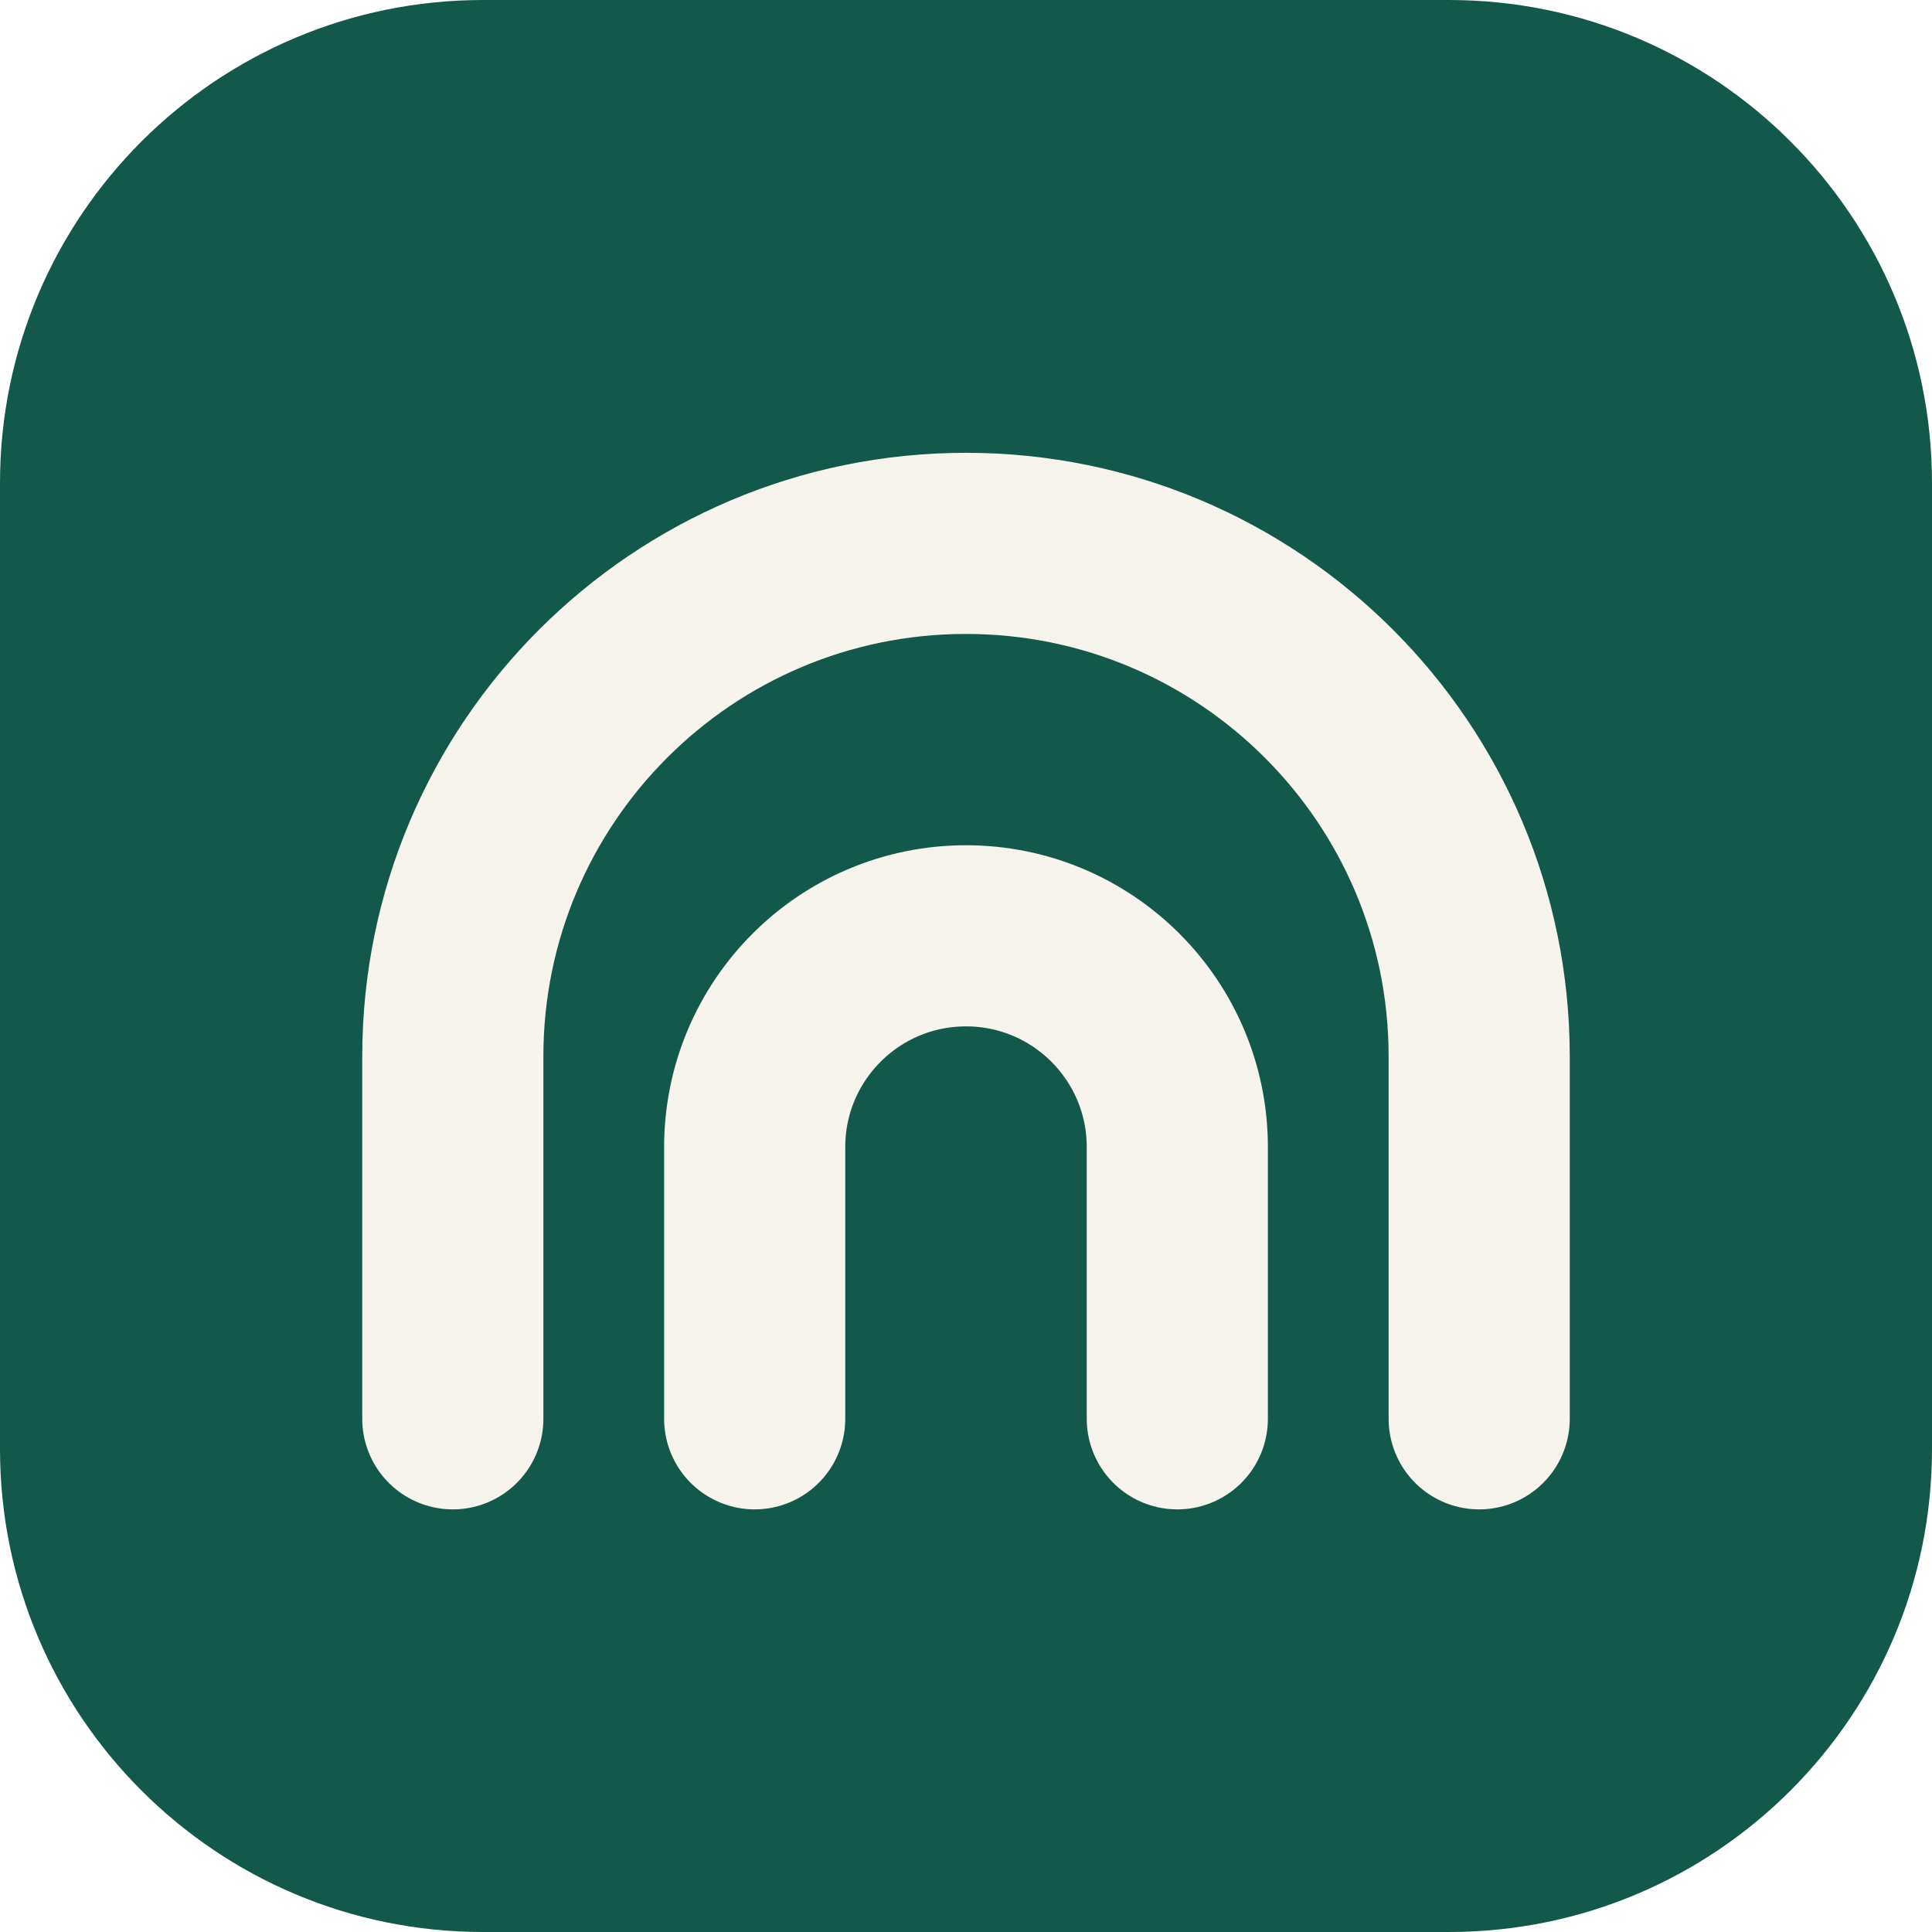
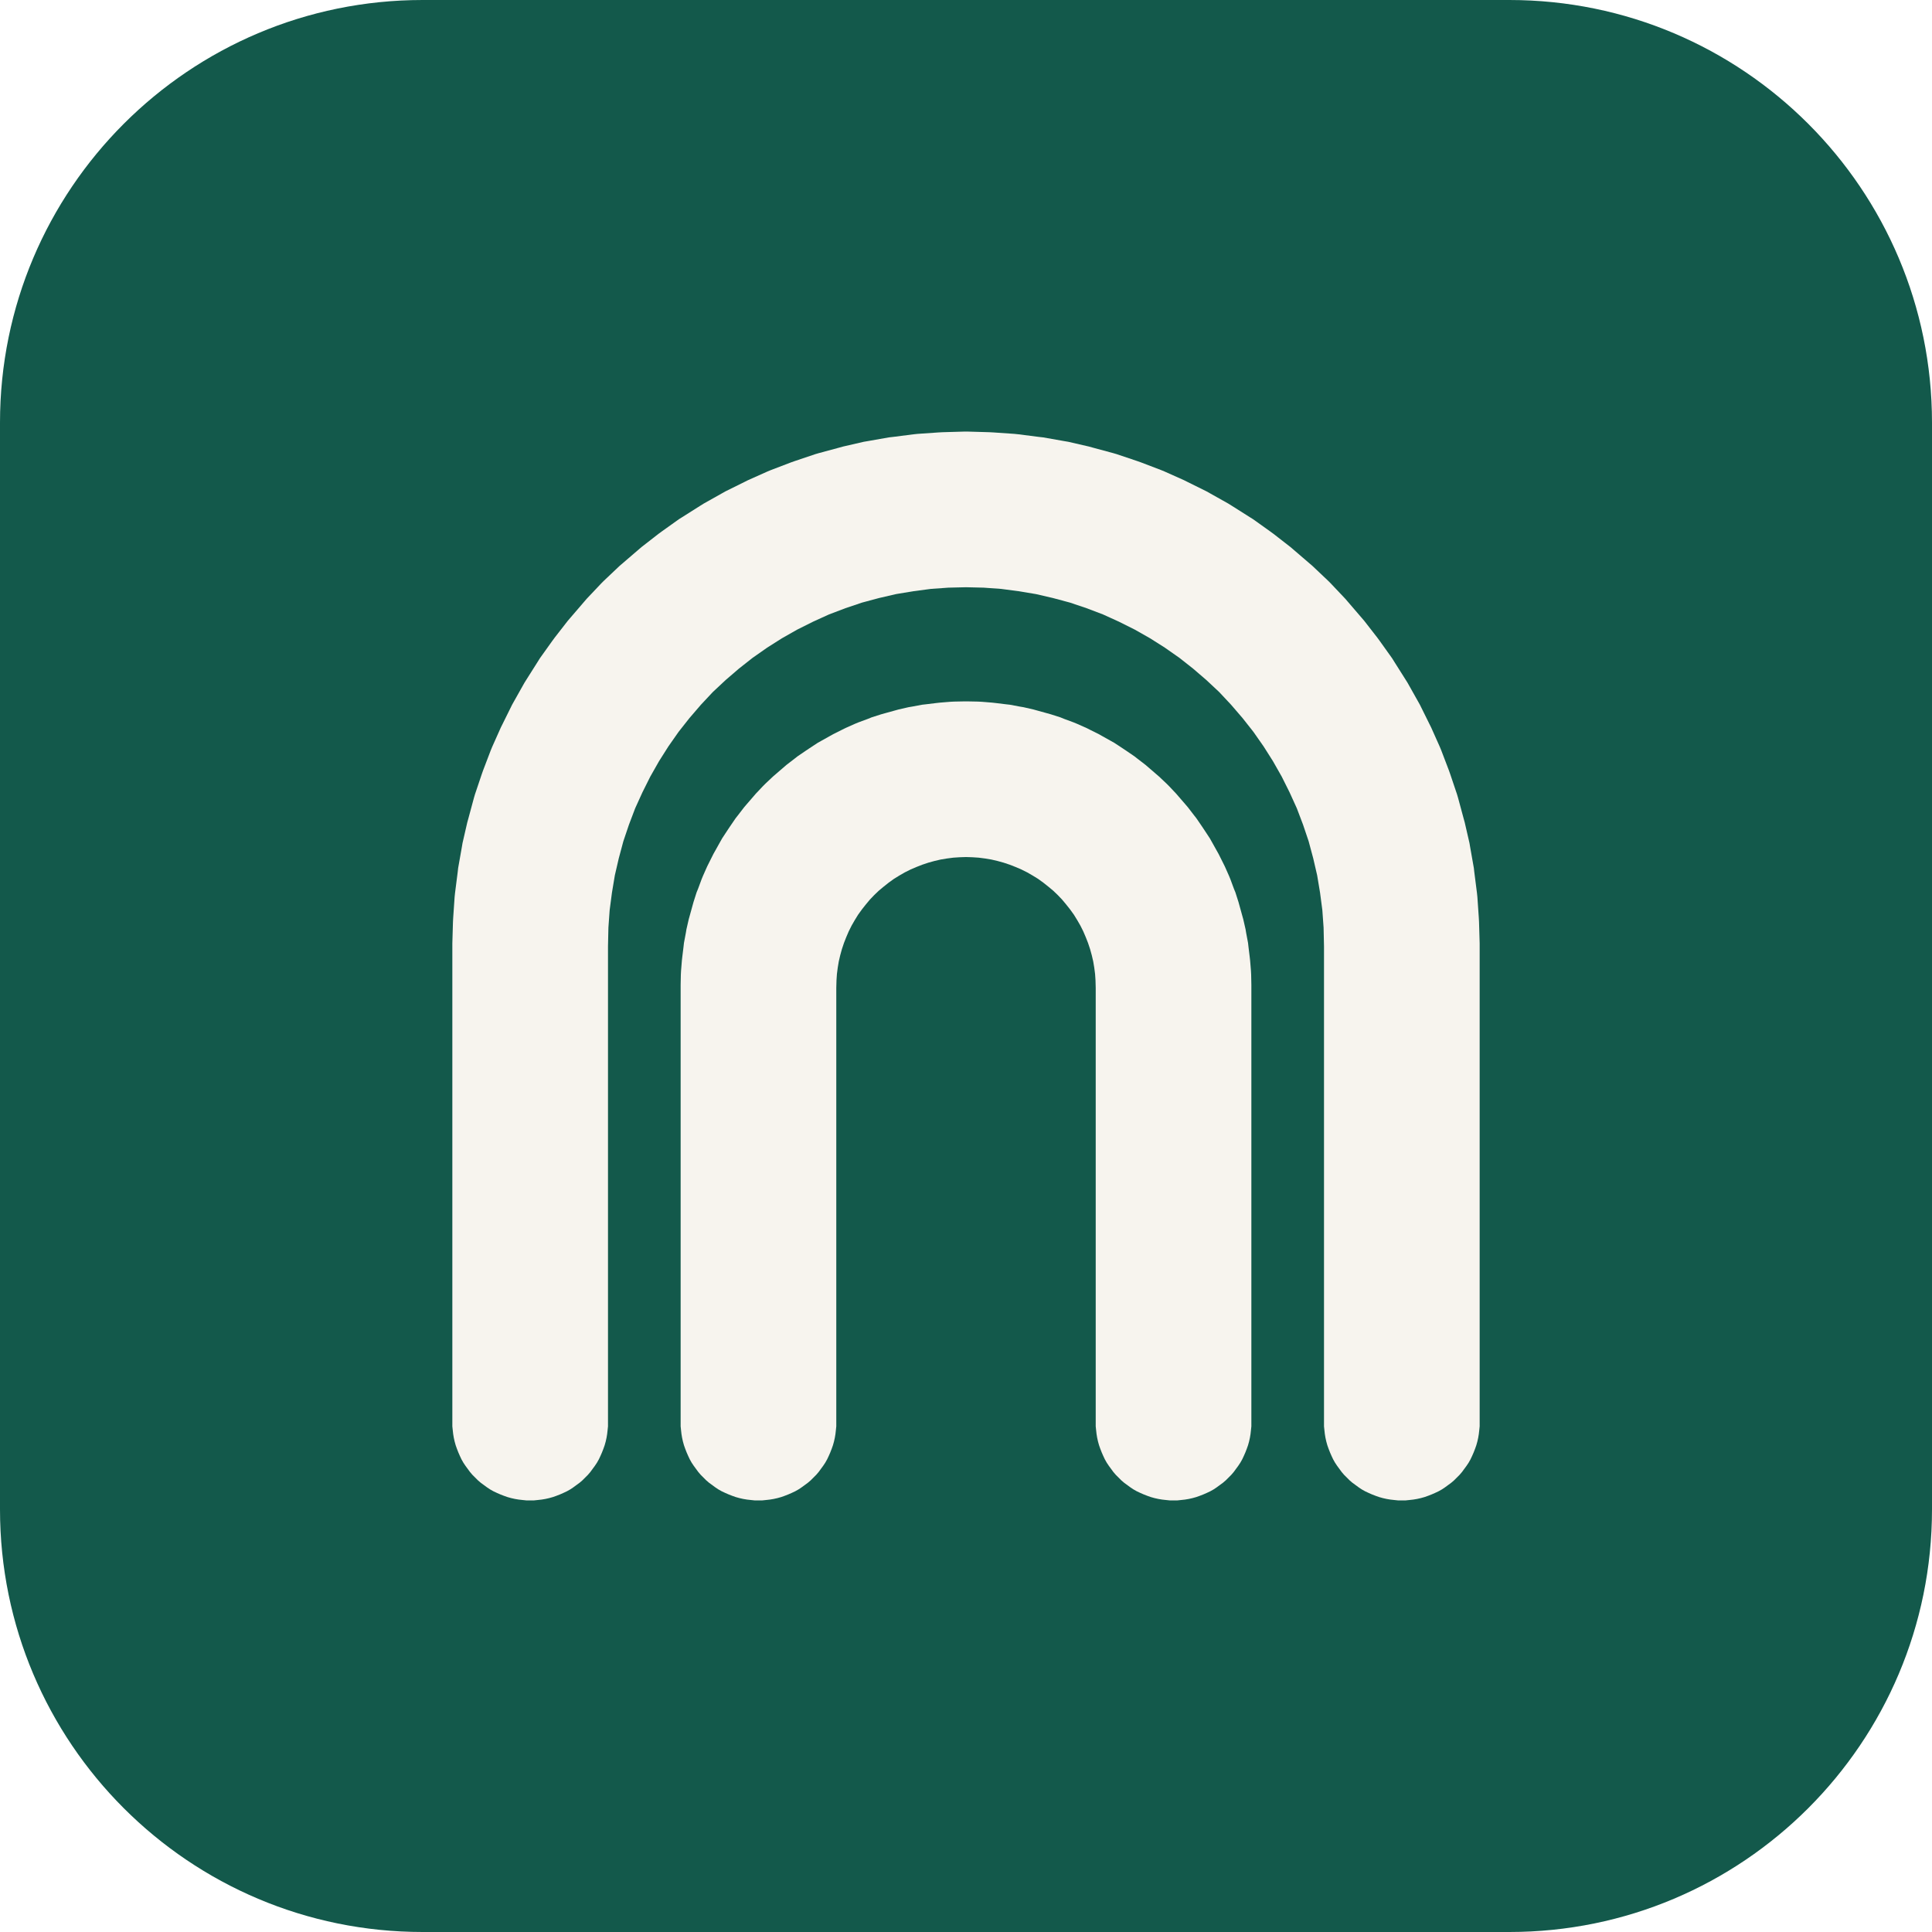
- <svg xmlns="http://www.w3.org/2000/svg" viewBox="0 0 64 64">
-   <rect width="64" height="64" rx="16" fill="#13594b" />
-   <g fill="none" stroke="#f7f4ee" stroke-width="6" stroke-linecap="round" transform="translate(12 16)">
-     <path d="M3 31V19a17 17 0 0 1 34 0v12" />
-     <path d="M13 31v-9a7 7 0 0 1 14 0v9" />
+ <svg xmlns="http://www.w3.org/2000/svg" viewBox="0 0 128 128" width="128" height="128">
+   <rect width="128" height="128" rx="28" fill="#13594b" />
+   <g transform="translate(20 20) scale(1.375)">
+     <path fill="#f7f4ee" fill-rule="evenodd" d="M14.75 31.05L14.77 30.15L14.83 29.31L14.94 28.47L15.08 27.63L15.27 26.81L15.49 25.99L15.76 25.19L16.06 24.40L16.41 23.63L16.79 22.87L17.21 22.13L17.66 21.42L18.15 20.72L18.67 20.06L19.22 19.42L19.80 18.80L20.42 18.22L21.06 17.67L21.72 17.15L22.42 16.66L23.13 16.21L23.87 15.79L24.63 15.41L25.40 15.06L26.19 14.76L26.99 14.49L27.81 14.27L28.63 14.08L29.47 13.94L30.31 13.83L31.15 13.77L32.00 13.75L32.85 13.77L33.69 13.83L34.53 13.94L35.37 14.08L36.19 14.27L37.01 14.49L37.81 14.76L38.60 15.06L39.37 15.41L40.13 15.79L40.87 16.21L41.58 16.66L42.28 17.15L42.94 17.67L43.58 18.22L44.20 18.80L44.78 19.42L45.33 20.06L45.85 20.72L46.34 21.42L46.79 22.13L47.21 22.87L47.59 23.63L47.94 24.40L48.24 25.19L48.51 25.99L48.73 26.81L48.92 27.63L49.06 28.47L49.17 29.31L49.23 30.15L49.25 31.05L49.25 54.00L49.25 54.18L49.27 54.37L49.29 54.55L49.32 54.73L49.36 54.91L49.41 55.09L49.47 55.26L49.54 55.44L49.61 55.60L49.69 55.77L49.78 55.93L49.88 56.08L49.99 56.23L50.10 56.38L50.22 56.52L50.35 56.65L50.48 56.78L50.62 56.90L50.77 57.01L50.92 57.12L51.07 57.22L51.23 57.31L51.40 57.39L51.56 57.46L51.74 57.53L51.91 57.59L52.09 57.64L52.27 57.68L52.45 57.71L52.63 57.73L52.82 57.75L53.00 57.75L53.18 57.75L53.37 57.73L53.55 57.71L53.73 57.68L53.91 57.64L54.09 57.59L54.26 57.53L54.44 57.46L54.60 57.39L54.77 57.31L54.93 57.22L55.08 57.12L55.23 57.01L55.38 56.90L55.52 56.78L55.65 56.65L55.78 56.52L55.90 56.38L56.01 56.23L56.12 56.08L56.22 55.93L56.31 55.77L56.39 55.60L56.46 55.44L56.53 55.26L56.59 55.09L56.64 54.91L56.68 54.73L56.71 54.55L56.73 54.37L56.75 54.18L56.75 54.00L56.75 31.00L56.75 30.91L56.72 29.88L56.71 29.69L56.64 28.67L56.62 28.48L56.49 27.46L56.47 27.28L56.29 26.26L56.26 26.08L56.03 25.08L55.98 24.90L55.71 23.90L55.66 23.73L55.33 22.75L55.27 22.58L54.90 21.61L54.83 21.44L54.41 20.50L54.33 20.34L53.87 19.41L53.78 19.25L53.28 18.36L53.18 18.20L52.63 17.33L52.53 17.17L51.93 16.33L51.82 16.18L51.19 15.37L51.07 15.23L50.40 14.45L50.28 14.31L49.57 13.56L49.44 13.43L48.69 12.72L48.55 12.60L47.77 11.93L47.63 11.81L46.82 11.18L46.67 11.07L45.83 10.47L45.67 10.37L44.80 9.82L44.64 9.72L43.75 9.22L43.59 9.13L42.66 8.67L42.50 8.59L41.56 8.17L41.39 8.10L40.42 7.73L40.25 7.67L39.27 7.34L39.10 7.29L38.10 7.02L37.92 6.97L36.92 6.74L36.74 6.71L35.72 6.53L35.54 6.51L34.52 6.38L34.33 6.36L33.31 6.29L33.12 6.28L32.09 6.25L31.91 6.25L30.88 6.28L30.69 6.29L29.67 6.36L29.48 6.38L28.46 6.51L28.28 6.53L27.26 6.71L27.08 6.74L26.08 6.97L25.90 7.02L24.90 7.29L24.73 7.34L23.75 7.67L23.58 7.73L22.61 8.10L22.44 8.17L21.50 8.59L21.34 8.67L20.41 9.13L20.25 9.22L19.36 9.72L19.20 9.82L18.33 10.37L18.17 10.47L17.33 11.07L17.18 11.18L16.37 11.81L16.23 11.93L15.45 12.60L15.31 12.72L14.56 13.43L14.43 13.56L13.72 14.31L13.60 14.45L12.93 15.23L12.81 15.37L12.18 16.18L12.07 16.33L11.47 17.17L11.37 17.33L10.82 18.20L10.72 18.36L10.22 19.25L10.13 19.41L9.67 20.34L9.59 20.50L9.17 21.44L9.10 21.61L8.73 22.58L8.67 22.75L8.34 23.73L8.29 23.90L8.02 24.90L7.97 25.08L7.74 26.08L7.71 26.26L7.53 27.28L7.51 27.46L7.38 28.48L7.36 28.67L7.29 29.69L7.28 29.88L7.25 30.91L7.25 31.00L7.25 54.00L7.25 54.18L7.27 54.37L7.29 54.55L7.32 54.73L7.36 54.91L7.41 55.09L7.47 55.26L7.54 55.44L7.61 55.60L7.69 55.77L7.78 55.93L7.88 56.08L7.99 56.23L8.10 56.38L8.22 56.52L8.35 56.65L8.48 56.78L8.62 56.90L8.77 57.01L8.92 57.12L9.07 57.22L9.23 57.31L9.40 57.39L9.56 57.46L9.74 57.53L9.91 57.59L10.09 57.64L10.27 57.68L10.45 57.71L10.63 57.73L10.82 57.75L11.00 57.75L11.18 57.75L11.37 57.73L11.55 57.71L11.73 57.68L11.91 57.64L12.09 57.59L12.26 57.53L12.44 57.46L12.60 57.39L12.77 57.31L12.93 57.22L13.08 57.12L13.23 57.01L13.38 56.90L13.52 56.78L13.65 56.65L13.78 56.52L13.90 56.38L14.01 56.23L14.12 56.08L14.22 55.93L14.31 55.77L14.39 55.60L14.46 55.44L14.53 55.26L14.59 55.09L14.64 54.91L14.68 54.73L14.71 54.55L14.73 54.37L14.75 54.18L14.75 54.00Z" />
+     <path fill="#f7f4ee" fill-rule="evenodd" d="M25.75 33.05L25.76 32.69L25.78 32.39L25.82 32.08L25.87 31.78L25.94 31.48L26.02 31.19L26.12 30.89L26.23 30.61L26.35 30.33L26.49 30.05L26.64 29.79L26.80 29.53L26.98 29.28L27.17 29.04L27.37 28.80L27.58 28.58L27.80 28.37L28.04 28.17L28.28 27.98L28.53 27.80L28.79 27.64L29.05 27.49L29.33 27.35L29.61 27.23L29.89 27.12L30.19 27.02L30.48 26.94L30.78 26.87L31.08 26.82L31.39 26.78L31.69 26.76L32.00 26.75L32.31 26.76L32.61 26.78L32.92 26.82L33.22 26.87L33.52 26.94L33.81 27.02L34.11 27.12L34.39 27.23L34.67 27.35L34.95 27.49L35.21 27.64L35.47 27.80L35.72 27.98L35.96 28.17L36.20 28.37L36.42 28.58L36.63 28.80L36.83 29.04L37.02 29.28L37.20 29.53L37.36 29.79L37.51 30.05L37.65 30.33L37.77 30.61L37.88 30.89L37.98 31.19L38.06 31.48L38.13 31.78L38.18 32.08L38.22 32.39L38.24 32.69L38.25 33.05L38.25 54.00L38.25 54.18L38.27 54.37L38.29 54.55L38.32 54.73L38.36 54.91L38.41 55.09L38.47 55.26L38.54 55.44L38.61 55.60L38.69 55.77L38.78 55.93L38.88 56.08L38.99 56.23L39.10 56.38L39.22 56.52L39.35 56.65L39.48 56.78L39.62 56.90L39.77 57.01L39.92 57.12L40.07 57.22L40.23 57.31L40.40 57.39L40.56 57.46L40.74 57.53L40.91 57.59L41.09 57.64L41.27 57.68L41.45 57.71L41.63 57.73L41.82 57.75L42.00 57.75L42.18 57.75L42.37 57.73L42.55 57.71L42.73 57.68L42.91 57.64L43.09 57.59L43.26 57.53L43.44 57.46L43.60 57.39L43.77 57.31L43.93 57.22L44.08 57.12L44.23 57.01L44.38 56.90L44.52 56.78L44.65 56.65L44.78 56.52L44.90 56.38L45.01 56.23L45.12 56.08L45.22 55.93L45.31 55.77L45.39 55.60L45.46 55.44L45.53 55.26L45.59 55.09L45.64 54.91L45.68 54.73L45.71 54.55L45.73 54.37L45.75 54.18L45.75 54.00L45.75 33.00L45.75 32.91L45.74 32.42L45.73 32.23L45.69 31.74L45.67 31.56L45.61 31.07L45.59 30.89L45.50 30.41L45.47 30.23L45.36 29.75L45.31 29.57L45.18 29.10L45.13 28.92L44.98 28.45L44.91 28.28L44.74 27.82L44.67 27.65L44.47 27.20L44.39 27.04L44.17 26.60L44.08 26.44L43.84 26.01L43.75 25.85L43.48 25.44L43.38 25.29L43.10 24.88L42.99 24.74L42.69 24.35L42.57 24.21L42.25 23.84L42.13 23.70L41.79 23.34L41.66 23.21L41.30 22.87L41.16 22.75L40.79 22.43L40.65 22.31L40.26 22.01L40.12 21.90L39.71 21.62L39.56 21.52L39.15 21.25L38.99 21.16L38.56 20.92L38.40 20.83L37.96 20.61L37.80 20.53L37.35 20.33L37.18 20.26L36.72 20.09L36.55 20.02L36.08 19.87L35.90 19.82L35.43 19.69L35.25 19.64L34.77 19.53L34.59 19.50L34.11 19.41L33.93 19.39L33.44 19.33L33.26 19.31L32.77 19.27L32.58 19.26L32.09 19.25L31.91 19.25L31.42 19.26L31.23 19.27L30.74 19.31L30.56 19.33L30.07 19.39L29.89 19.41L29.41 19.50L29.23 19.53L28.75 19.64L28.57 19.69L28.10 19.82L27.92 19.87L27.45 20.02L27.28 20.09L26.82 20.26L26.65 20.33L26.20 20.53L26.04 20.61L25.60 20.83L25.44 20.92L25.01 21.16L24.85 21.25L24.44 21.52L24.29 21.62L23.88 21.90L23.74 22.01L23.35 22.31L23.21 22.43L22.84 22.75L22.70 22.87L22.34 23.21L22.21 23.34L21.87 23.70L21.75 23.84L21.43 24.21L21.31 24.35L21.01 24.74L20.90 24.88L20.62 25.29L20.52 25.44L20.25 25.85L20.16 26.01L19.92 26.44L19.83 26.60L19.61 27.04L19.53 27.20L19.33 27.65L19.26 27.82L19.09 28.28L19.02 28.45L18.87 28.92L18.82 29.10L18.69 29.57L18.64 29.75L18.53 30.23L18.50 30.41L18.41 30.89L18.39 31.07L18.33 31.56L18.31 31.74L18.27 32.23L18.26 32.42L18.25 32.91L18.25 33.00L18.25 54.00L18.25 54.18L18.27 54.37L18.29 54.55L18.32 54.73L18.36 54.91L18.41 55.09L18.47 55.26L18.54 55.44L18.61 55.60L18.69 55.77L18.78 55.93L18.88 56.08L18.99 56.23L19.10 56.38L19.22 56.52L19.35 56.65L19.48 56.78L19.62 56.90L19.77 57.01L19.92 57.12L20.07 57.22L20.23 57.31L20.40 57.39L20.56 57.46L20.74 57.53L20.91 57.59L21.09 57.64L21.27 57.68L21.45 57.71L21.63 57.73L21.82 57.75L22.00 57.75L22.18 57.75L22.37 57.73L22.55 57.71L22.73 57.68L22.91 57.64L23.09 57.59L23.26 57.53L23.44 57.46L23.60 57.39L23.77 57.31L23.93 57.22L24.08 57.12L24.23 57.01L24.38 56.90L24.52 56.78L24.65 56.65L24.78 56.52L24.90 56.38L25.01 56.23L25.12 56.08L25.22 55.93L25.31 55.77L25.39 55.60L25.46 55.44L25.53 55.26L25.59 55.09L25.64 54.91L25.68 54.73L25.71 54.55L25.73 54.37L25.75 54.18L25.75 54.00Z" />
  </g>
</svg>
